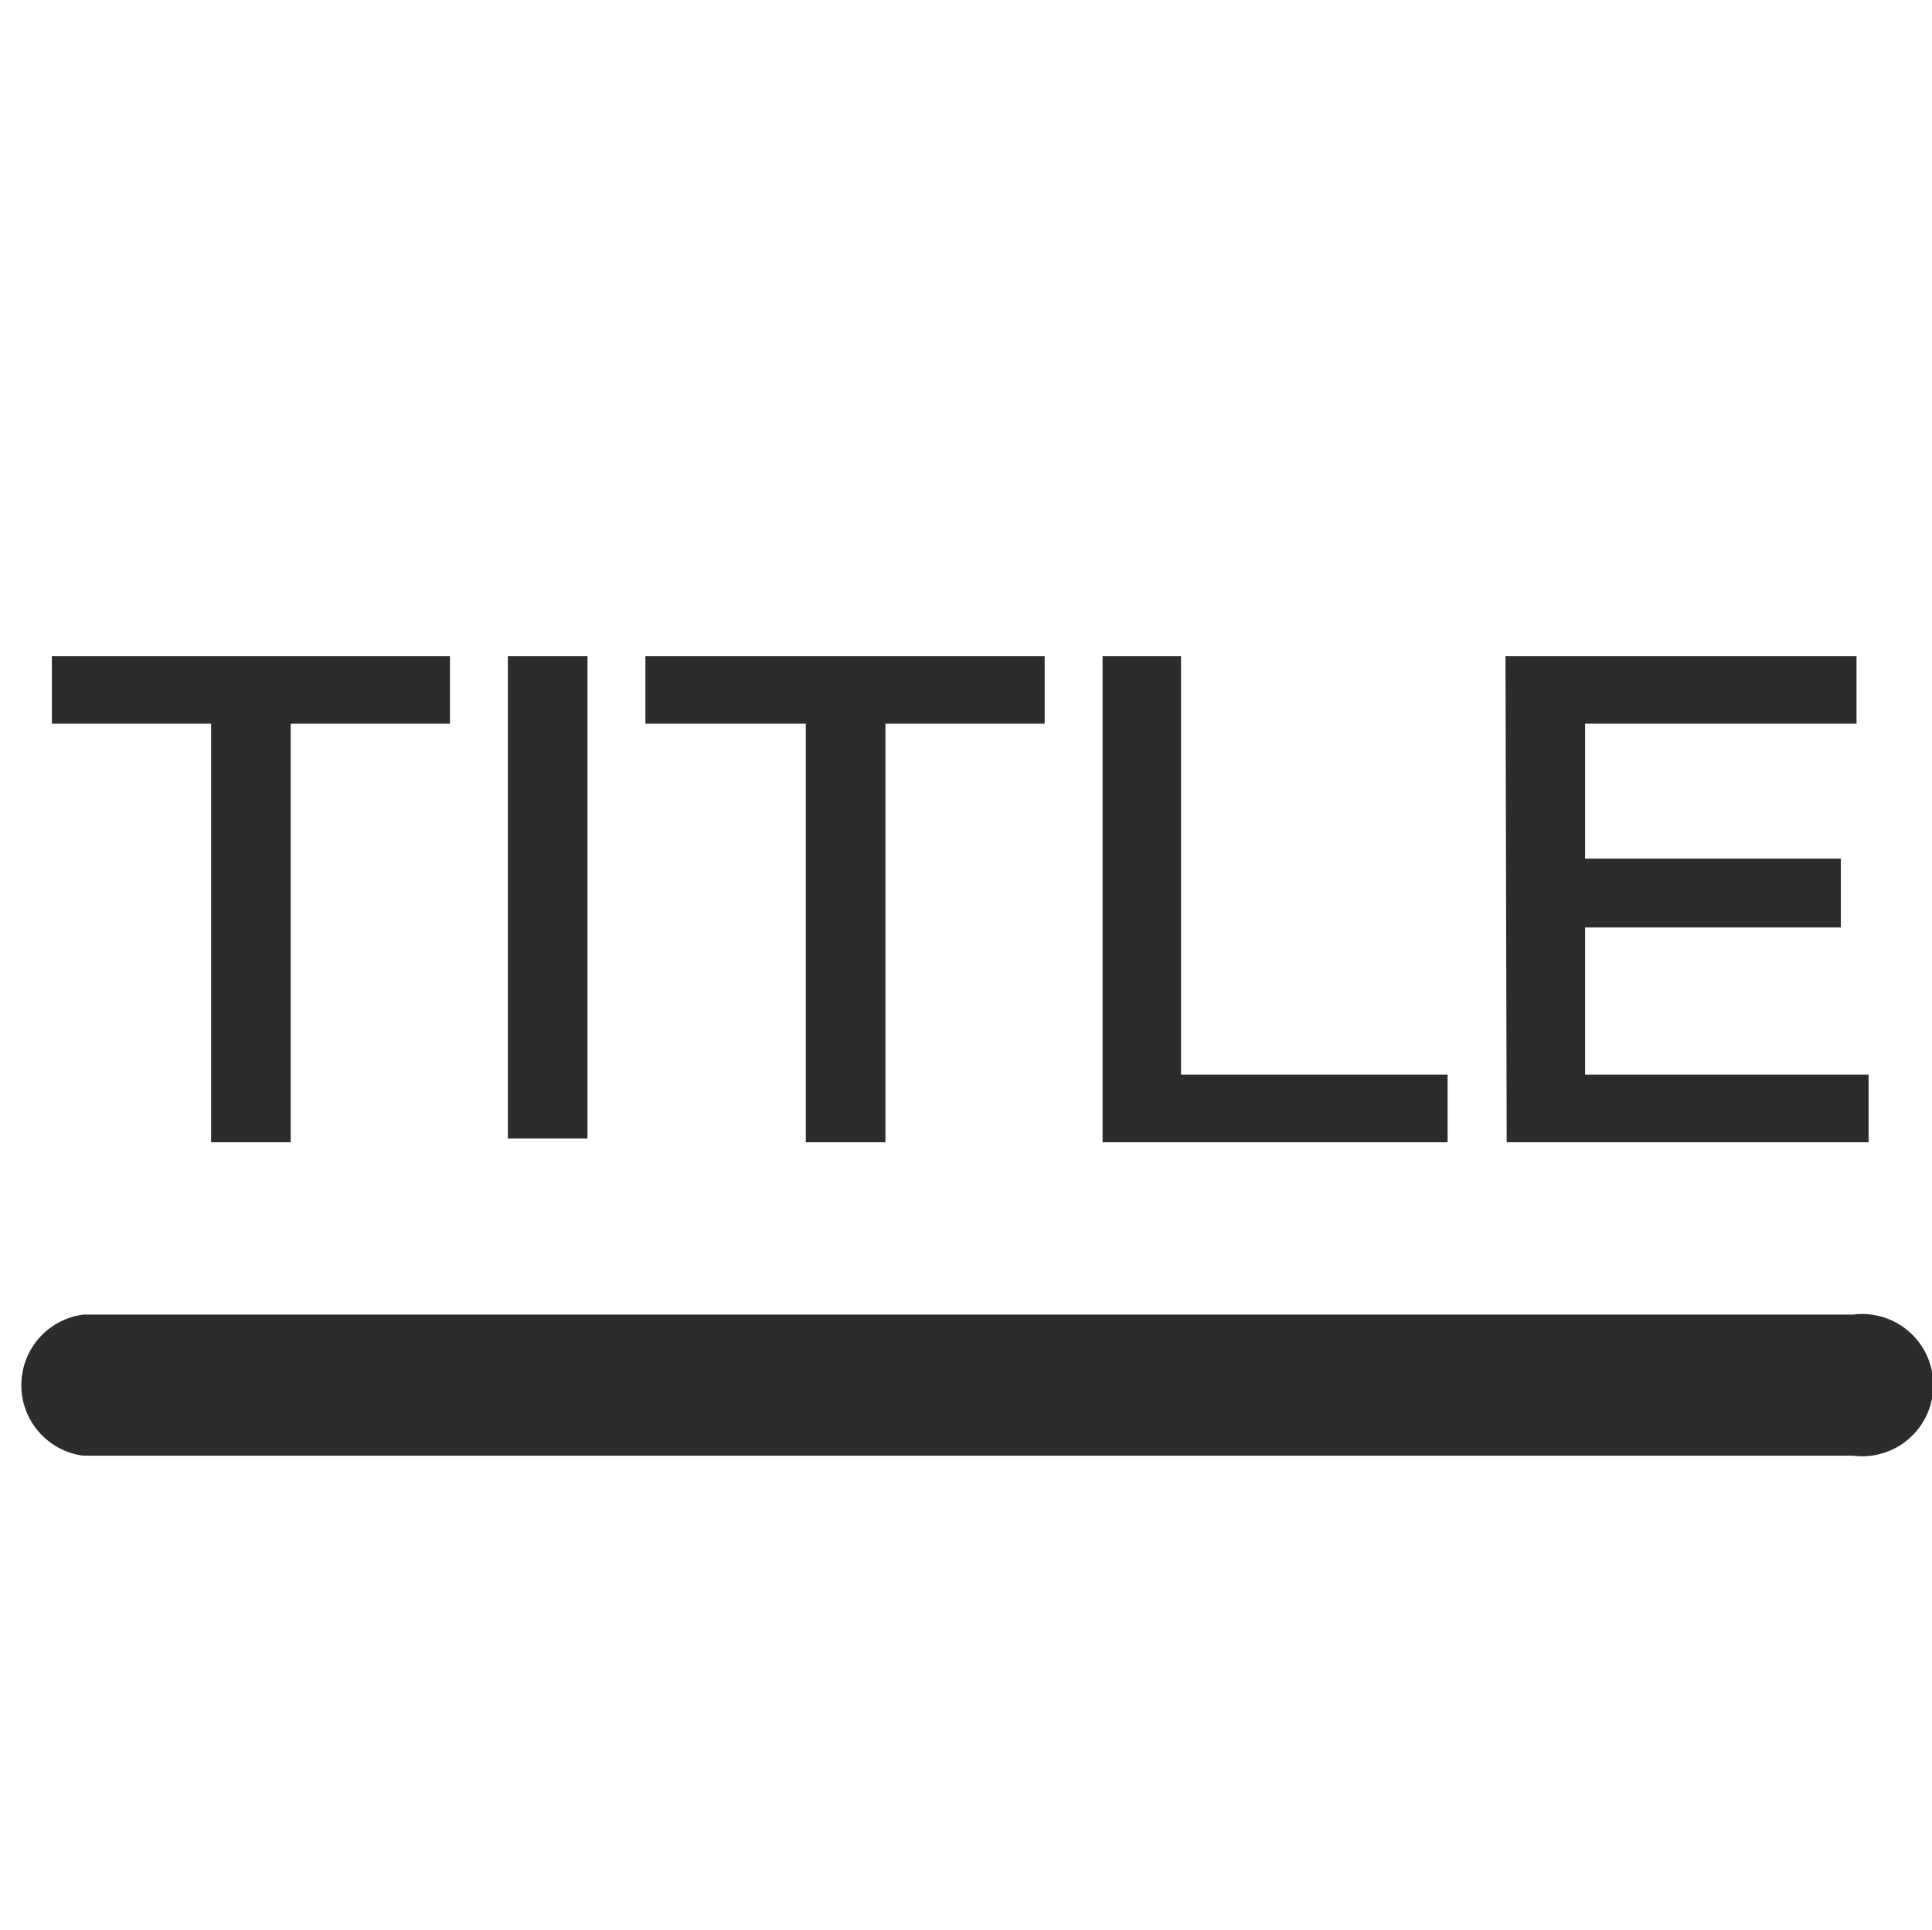
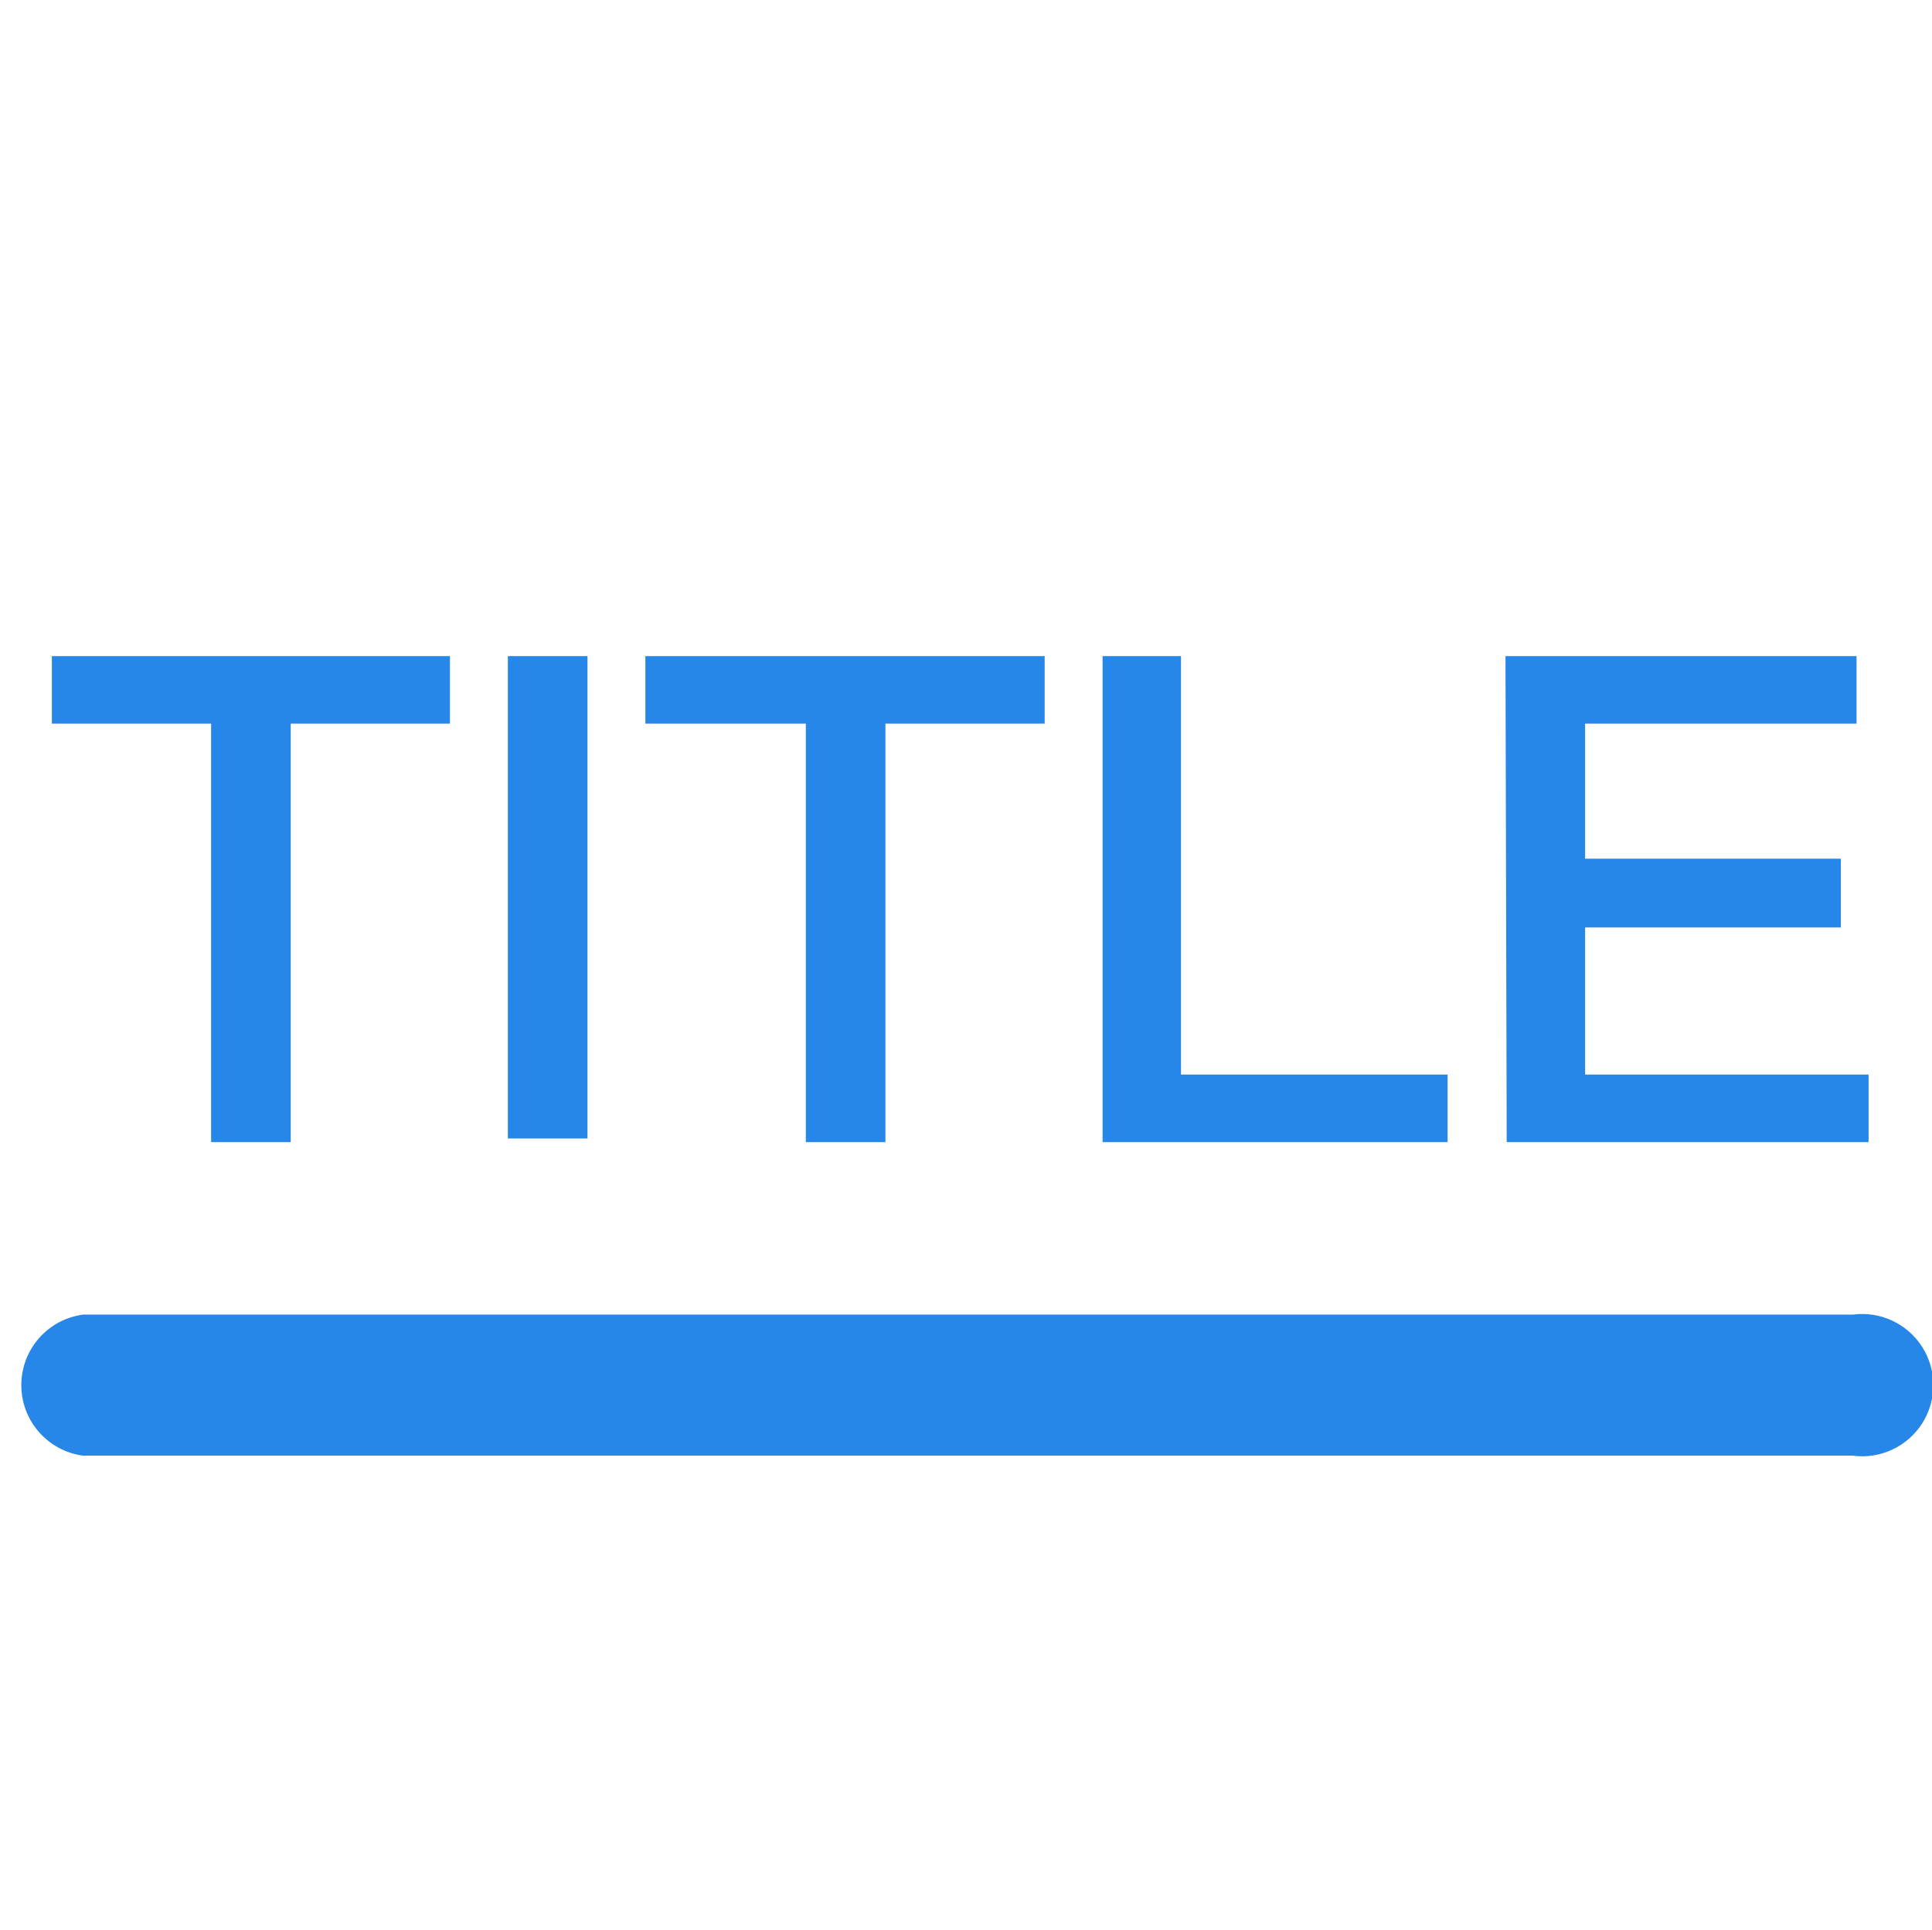
<svg xmlns="http://www.w3.org/2000/svg" t="1662271977892" class="icon" viewBox="0 0 1025 1024" version="1.1" p-id="27600" width="200.195" height="200">
-   <path d="M983.04 772.48H44.16a37.76 37.76 0 0 1 0-74.88h938.88a37.76 37.76 0 1 1 0 74.88z" fill="#2c2c2c" p-id="27601" />
-   <path d="M27.52 348.16h211.2V384H154.24v222.08h-42.24V384H27.52zM269.44 348.16h42.24v256h-42.24zM342.4 348.16h211.84V384H469.76v222.08h-42.24V384H342.4zM584.96 348.16h41.6v222.08H768v35.84H584.96zM798.72 348.16h186.24V384h-144v71.68h135.68v36.48h-135.68v78.08h150.4v35.84h-192z" fill="#2c2c2c" p-id="27602" />
+   <path d="M983.04 772.48H44.16a37.76 37.76 0 0 1 0-74.88h938.88a37.76 37.76 0 1 1 0 74.88z" fill="#2687e9" p-id="27601" />
+   <path d="M27.52 348.16h211.2V384H154.24v222.08h-42.24V384H27.52zM269.44 348.16h42.24v256h-42.24zM342.4 348.16h211.84V384H469.76v222.08h-42.24V384H342.4zM584.96 348.16h41.6v222.08H768v35.84H584.96zM798.72 348.16h186.24V384h-144v71.68h135.68v36.48h-135.68v78.08h150.4v35.84h-192z" fill="#2687e9" p-id="27602" />
</svg>
